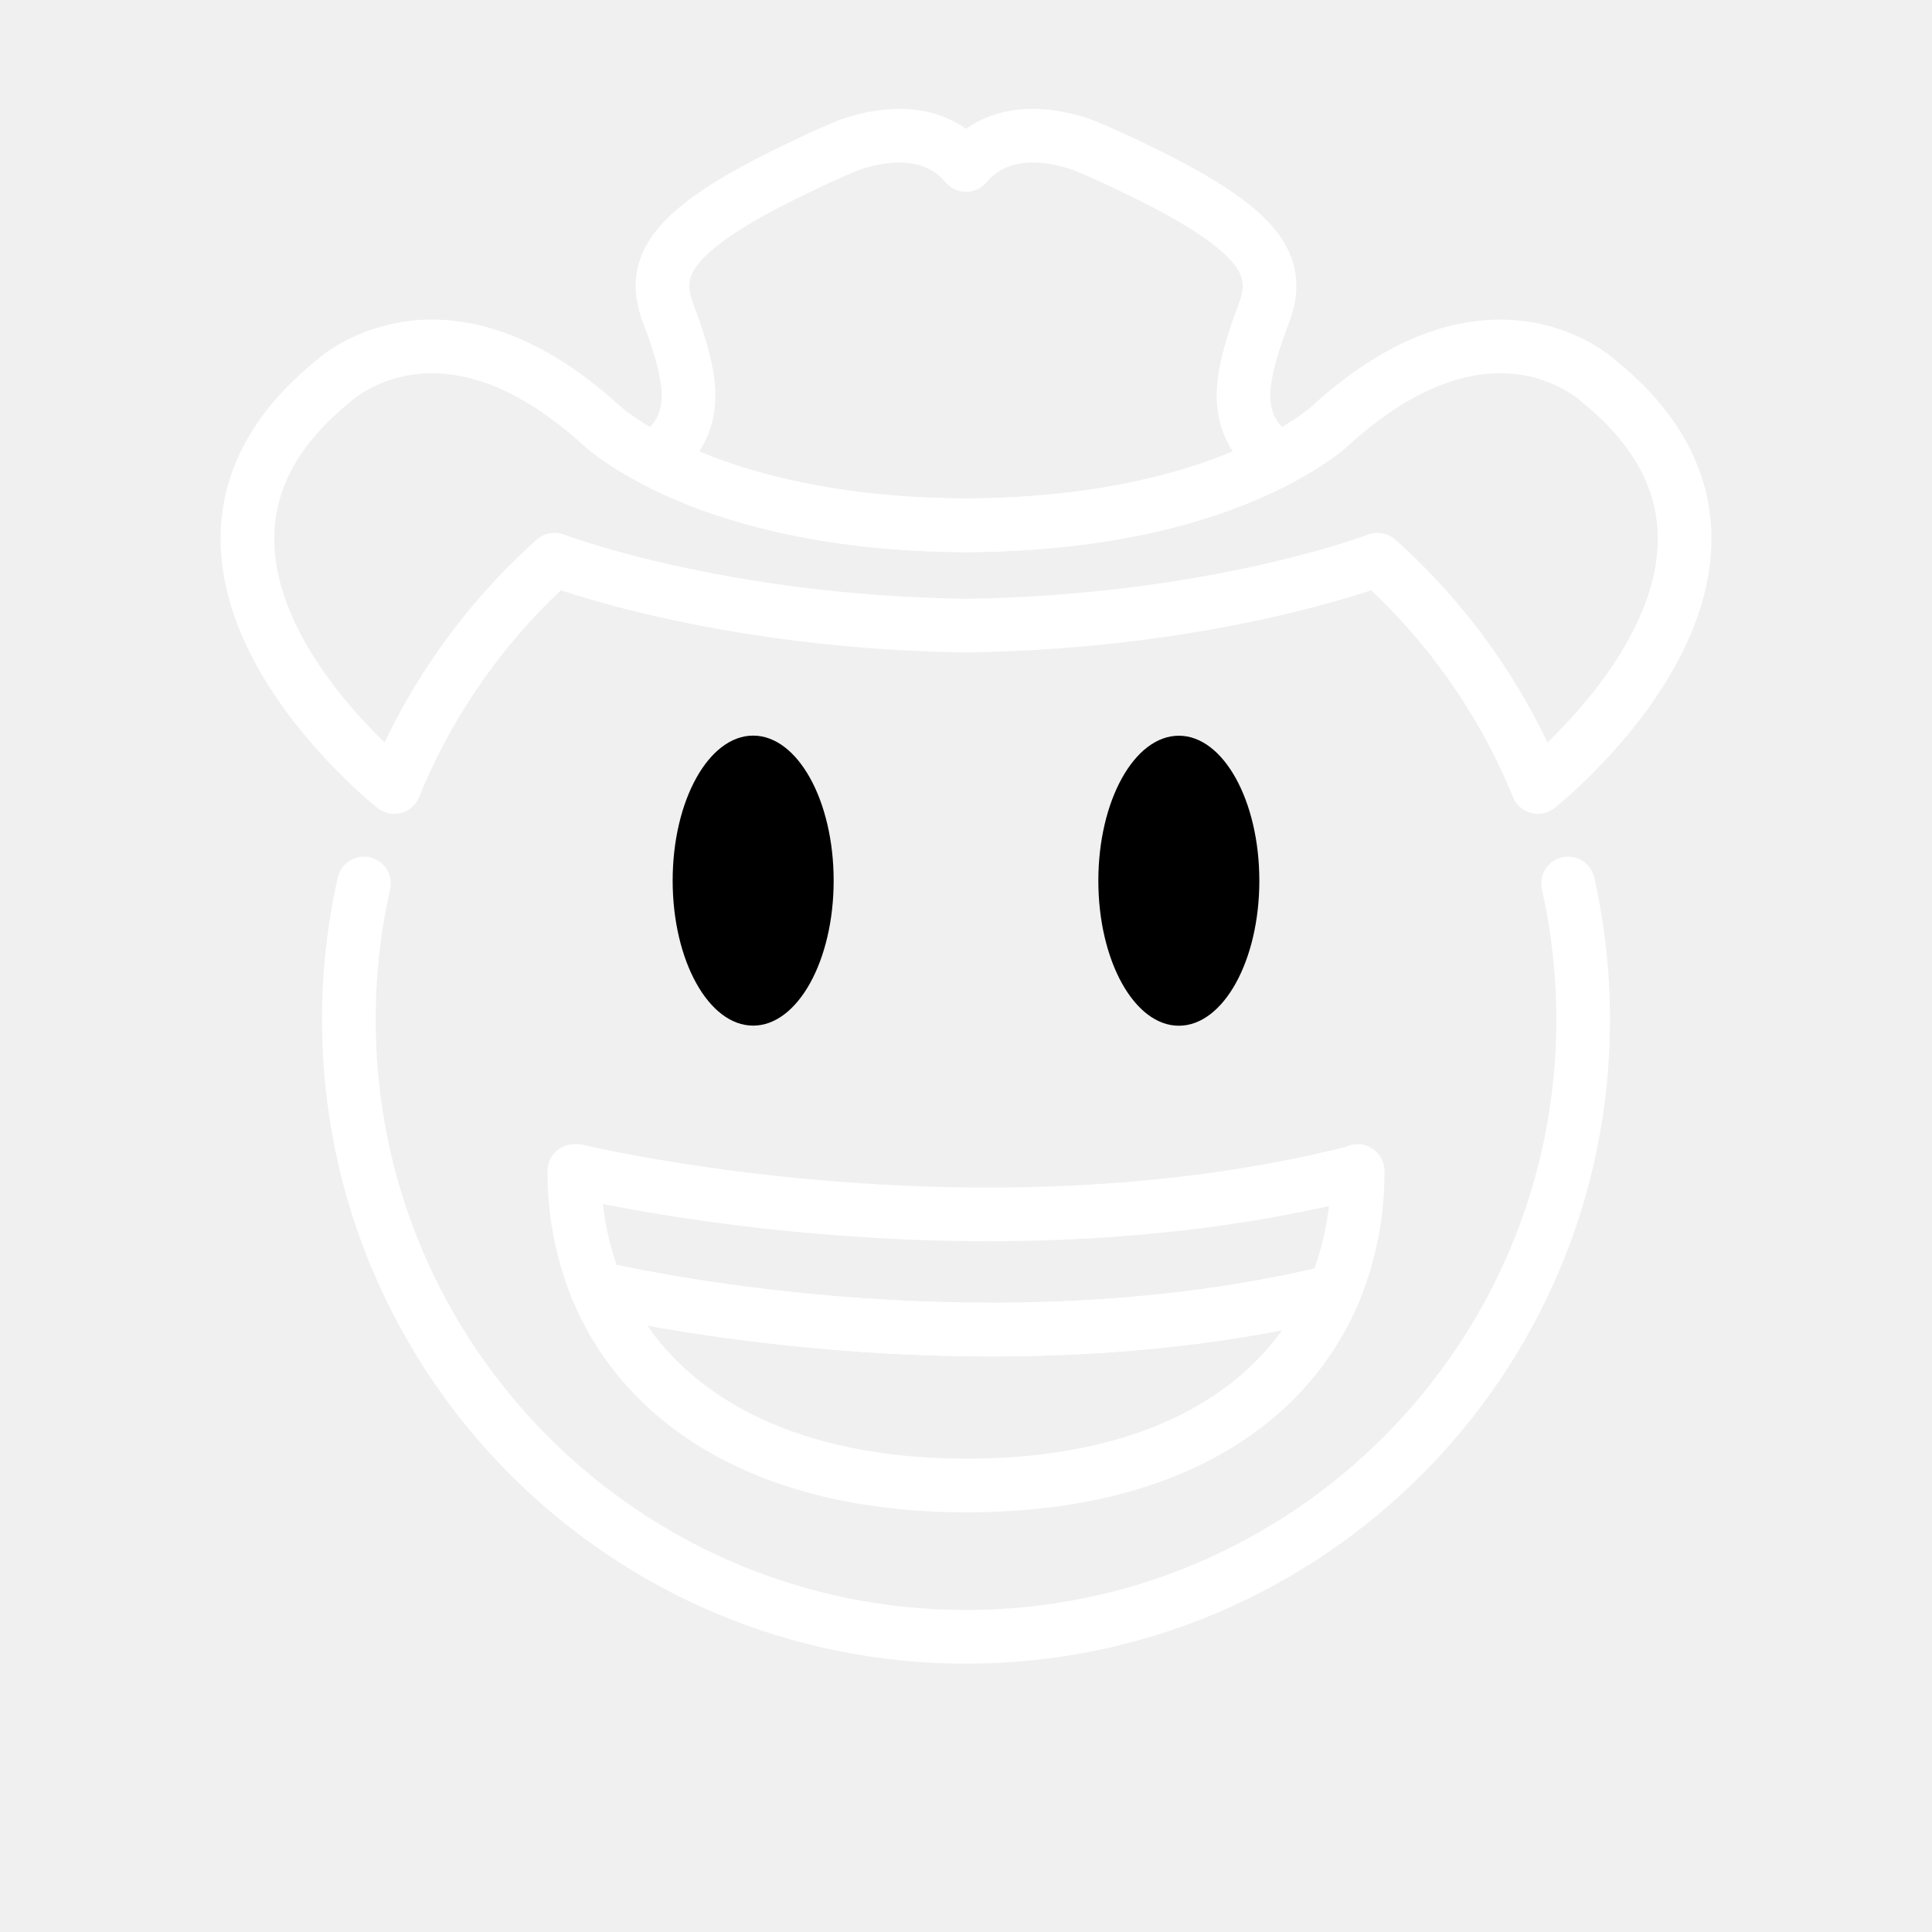
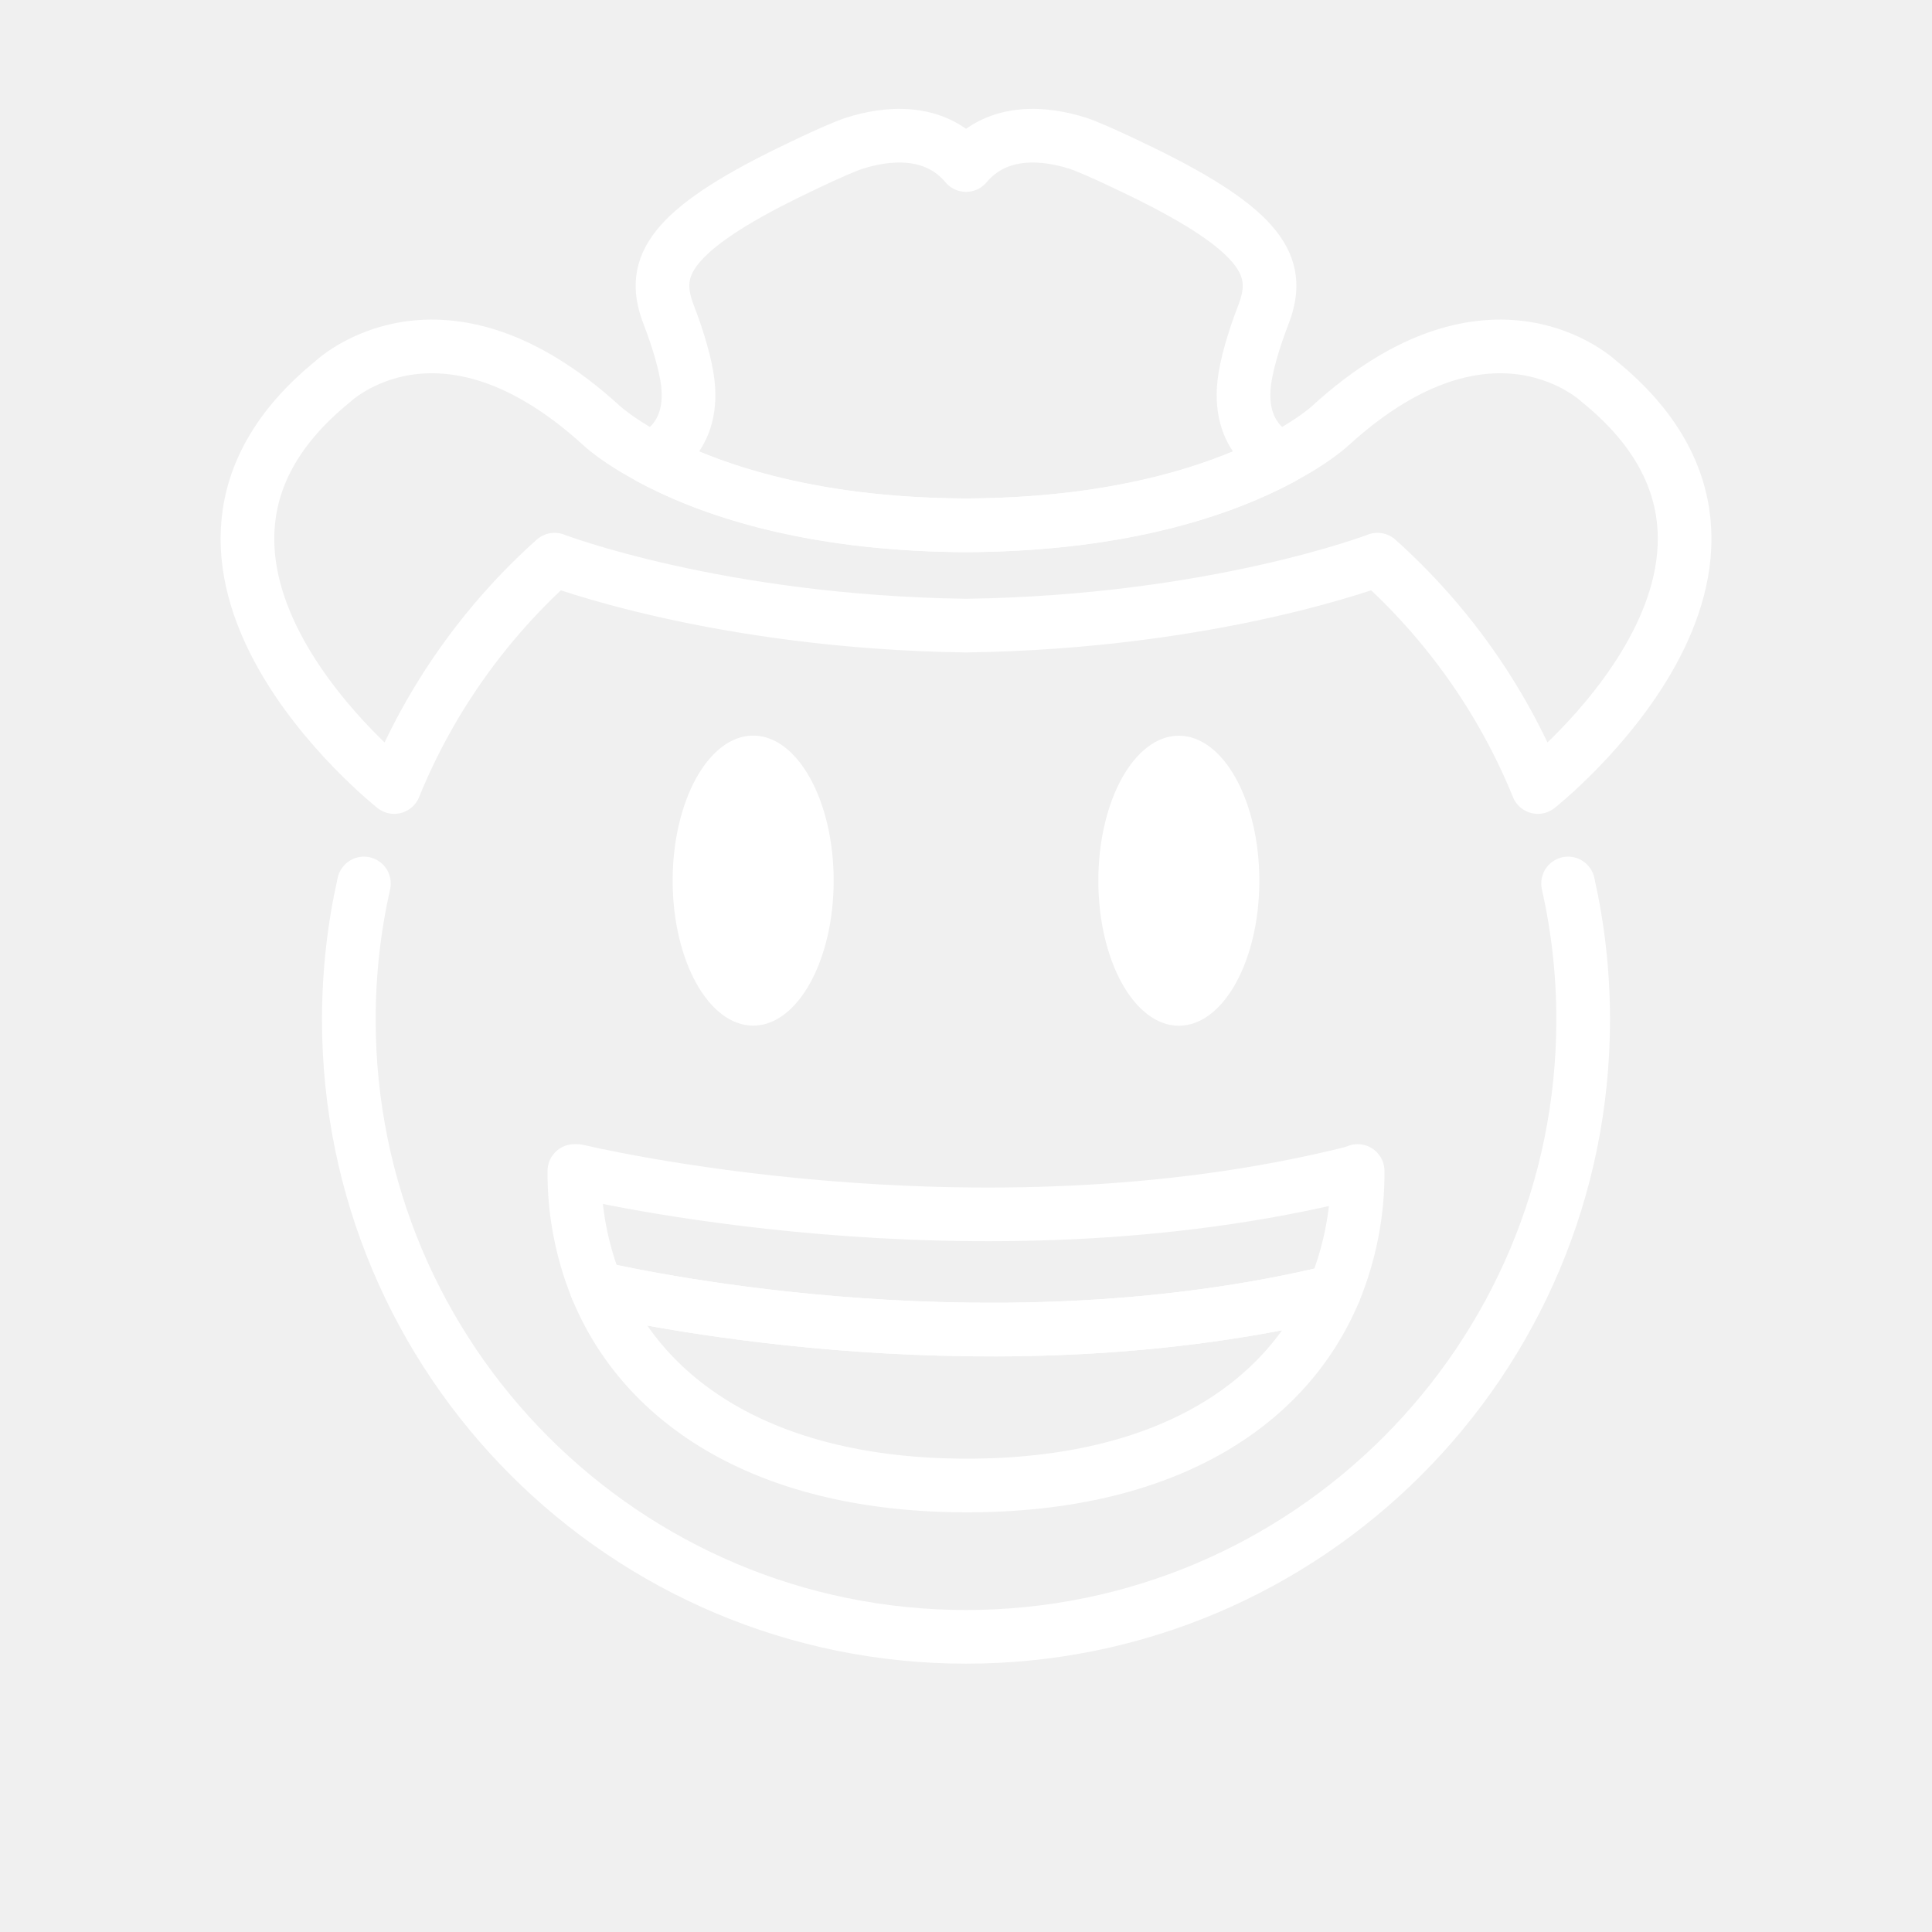
<svg xmlns="http://www.w3.org/2000/svg" viewBox="0 0 72 72">
-   <ellipse cx="28.068" cy="32.818" rx="3" ry="5.404" />
-   <ellipse cx="43.932" cy="32.822" rx="3" ry="5.404" />
+   <ellipse cx="28.068" cy="32.818" rx="3" ry="5.404" fill="white" />
+   <ellipse cx="43.932" cy="32.822" rx="3" ry="5.404" fill="white" />
  <g fill="none" stroke="#fff" stroke-linecap="round" stroke-linejoin="round" stroke-width="2">
    <path d="M58.438 32.925c.368 1.633.562 3.331.562 5.075 0 12.703-10.297 23-23 23s-23-10.297-23-23c0-1.744.194-3.442.562-5.075" stroke-miterlimit="10" />
    <path d="M36 23.315c9.267-.129 15.335-2.458 15.335-2.458 2.586 2.315 4.645 5.207 5.976 8.473 0 0 10.595-8.362 2.295-15.105 0 0-4.007-3.859-10.036 1.646 0 0-3.886 3.665-13.569 3.706-9.683-.041-13.569-3.706-13.569-3.706-6.029-5.505-10.036-1.646-10.036-1.646-8.299 6.743 2.295 15.105 2.295 15.105 1.33-3.266 3.389-6.158 5.976-8.473 0 0 6.067 2.329 15.335 2.458z" stroke-miterlimit="10" />
    <path d="M36 19.577c6.052-.026 9.767-1.428 11.757-2.505 0 0-1.634-.57-1.39-2.782.072-.658.354-1.628.711-2.549.639-1.651.194-2.969-4.114-5.135 0 0-2.083-1.041-2.82-1.274-1.083-.342-2.934-.62-4.143.818-1.209-1.438-3.06-1.16-4.143-.818-.738.233-2.82 1.274-2.82 1.274-4.308 2.166-4.753 3.484-4.114 5.135.357.921.638 1.891.711 2.549.244 2.211-1.39 2.782-1.39 2.782 1.99 1.077 5.705 2.48 11.757 2.505z" stroke-miterlimit="10" />
    <path d="M50.595 43.64c.012 1.54-.284 3.066-.87 4.49-12.49 3.03-25.43.34-27.49-.13-.559-1.385-.841-2.866-.83-4.36h.11s14.8 3.59 28.89.07z" />
    <path d="M49.725 48.13c-1.79 4.27-6.35 7.23-13.69 7.23-7.41 0-12.03-3.03-13.8-7.36 2.06.47 15 3.16 27.49.13z" />
  </g>
</svg>
